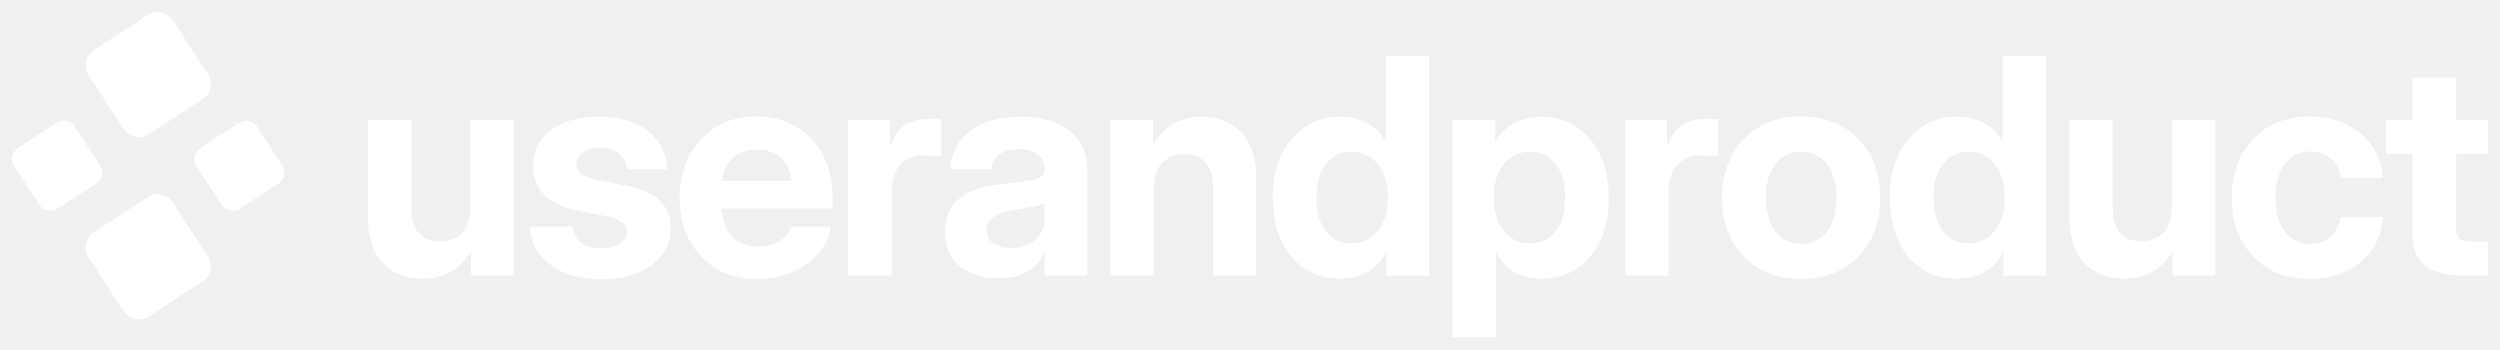
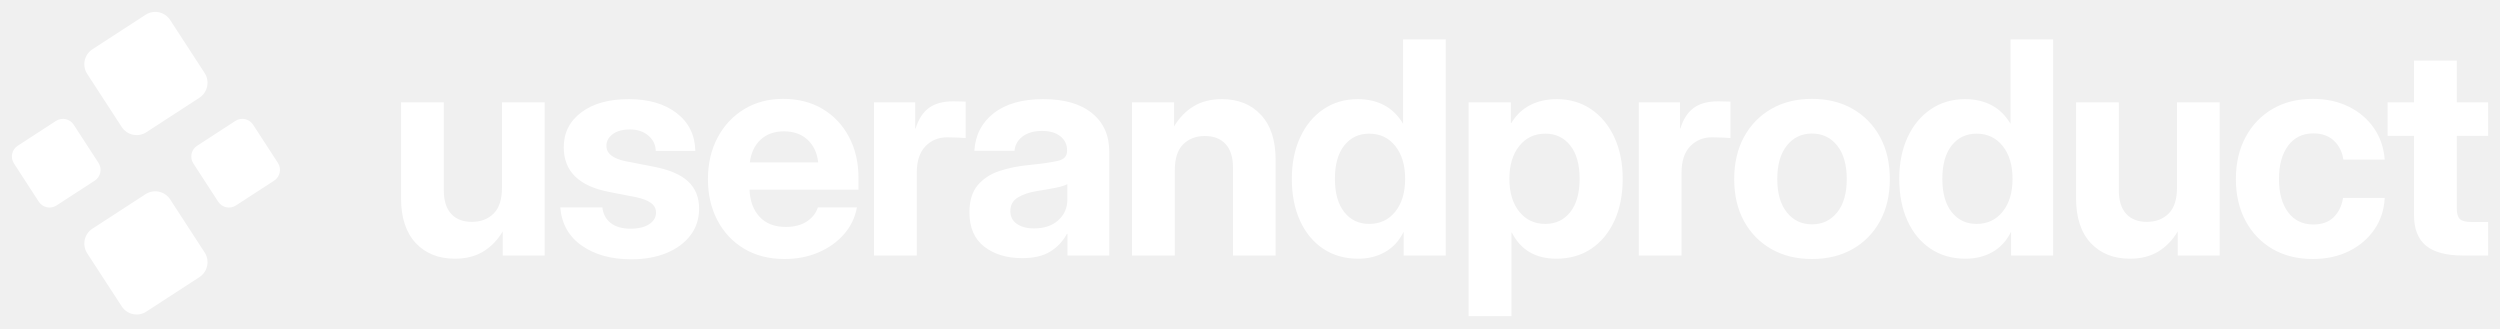
- <svg xmlns="http://www.w3.org/2000/svg" viewBox="-4 -91.3 828.4 115.71" role="img" aria-label="userandproduct">
-   <path fill="#FFFFFF" d="M53.28 -84.57 64.89 -66.7C66.69 -63.92 65.9 -60.22 63.12 -58.41L45.25 -46.8C42.48 -45 38.77 -45.79 36.97 -48.56L25.35 -66.44C23.55 -69.22 24.34 -72.92 27.12 -74.73L44.99 -86.33C47.77 -88.14 51.47 -87.35 53.28 -84.57ZM36.97 11.82 25.35 -6.05C23.55 -8.83 24.34 -12.53 27.12 -14.35L44.99 -25.95C47.77 -27.75 51.47 -26.96 53.28 -24.19L64.89 -6.31C66.69 -3.54 65.9 0.17 63.12 1.97L45.25 13.58C42.48 15.39 38.77 14.6 36.97 11.82ZM88.28 -30.5 75.41 -22.14C73.41 -20.85 70.74 -21.41 69.44 -23.42L61.08 -36.29C59.79 -38.28 60.35 -40.96 62.36 -42.25L75.23 -50.61C77.22 -51.9 79.89 -51.34 81.19 -49.34L89.55 -36.47C90.84 -34.47 90.28 -31.8 88.28 -30.5ZM1.97 -42.25 14.84 -50.61C16.83 -51.9 19.51 -51.34 20.8 -49.34L29.16 -36.47C30.45 -34.47 29.89 -31.8 27.89 -30.5L15.02 -22.14C13.02 -20.85 10.36 -21.41 9.05 -23.42L0.7 -36.29C-0.6 -38.28 -0.04 -40.96 1.97 -42.25Z" />
-   <path fill="#FFFFFF" d="M440.05 1.07Q433.31 1.07 428.28 -2.29Q423.25 -5.66 420.49 -11.72Q417.73 -17.77 417.73 -25.83Q417.73 -33.74 420.54 -39.79Q423.35 -45.85 428.35 -49.24Q433.36 -52.64 439.95 -52.64Q444.93 -52.64 448.79 -50.61Q452.64 -48.58 455.13 -44.43H455.18V-72.75H469.54V0H455.38V-7.91H455.33Q453.08 -3.42 449.1 -1.17Q445.12 1.07 440.05 1.07ZM644.5 1.07Q637.76 1.07 632.73 -2.29Q627.7 -5.66 624.94 -11.72Q622.19 -17.77 622.19 -25.83Q622.19 -33.74 624.99 -39.79Q627.8 -45.85 632.81 -49.24Q637.81 -52.64 644.4 -52.64Q649.38 -52.64 653.24 -50.61Q657.1 -48.58 659.59 -44.43H659.64V-72.75H673.99V0H659.83V-7.91H659.78Q657.54 -3.42 653.56 -1.17Q649.58 1.07 644.5 1.07ZM477.24 20.41V-51.56H491.45V-44.58H491.6Q493.99 -48.58 497.92 -50.61Q501.85 -52.64 506.88 -52.64Q513.47 -52.64 518.48 -49.24Q523.48 -45.85 526.29 -39.79Q529.1 -33.74 529.1 -25.83Q529.1 -17.77 526.32 -11.72Q523.53 -5.66 518.53 -2.29Q513.52 1.07 506.78 1.07Q496.29 1.07 491.79 -7.71H491.65V20.41H477.24ZM592.8 1.17Q584.99 1.17 579.1 -2.2Q573.22 -5.57 569.92 -11.6Q566.63 -17.63 566.63 -25.73Q566.63 -33.84 569.92 -39.89Q573.22 -45.95 579.1 -49.34Q584.99 -52.73 592.8 -52.73Q600.66 -52.73 606.55 -49.34Q612.43 -45.95 615.73 -39.89Q619.02 -33.84 619.02 -25.73Q619.02 -17.68 615.73 -11.62Q612.43 -5.57 606.55 -2.2Q600.66 1.17 592.8 1.17ZM326.93 0.88Q319.22 0.88 314.21 -2.98Q309.21 -6.84 309.21 -14.55Q309.21 -20.36 311.99 -23.66Q314.77 -26.95 319.36 -28.47Q323.95 -29.98 329.32 -30.47Q336.4 -31.2 339.24 -31.93Q342.07 -32.67 342.07 -35.16V-35.5Q342.07 -38.33 339.82 -40.14Q337.58 -41.94 333.62 -41.94Q329.62 -41.94 327.13 -40.09Q324.64 -38.23 324.39 -35.25H310.87Q311.35 -43.21 317.41 -47.92Q323.46 -52.64 334.06 -52.64Q344.66 -52.64 350.47 -47.92Q356.28 -43.21 356.28 -34.96V0H342.21V-7.28H342.02Q339.97 -3.52 336.4 -1.32Q332.84 0.88 326.93 0.88ZM246.97 1.17Q239.16 1.17 233.37 -2.29Q227.59 -5.76 224.39 -11.84Q221.19 -17.92 221.19 -25.73Q221.19 -33.59 224.44 -39.7Q227.68 -45.8 233.4 -49.27Q239.11 -52.73 246.48 -52.73Q254.1 -52.73 259.79 -49.34Q265.48 -45.95 268.67 -39.92Q271.87 -33.89 271.87 -26.03V-22.17H235.2Q235.4 -16.46 238.57 -13.04Q241.75 -9.62 247.41 -9.62Q251.61 -9.62 254.42 -11.43Q257.22 -13.23 258.2 -16.21H271.34Q270.41 -11.08 266.99 -7.18Q263.57 -3.27 258.4 -1.05Q253.22 1.17 246.97 1.17ZM378.34 -28.66V0H363.93V-51.56H378.09V-43.46Q380.73 -47.85 384.69 -50.24Q388.64 -52.64 394.21 -52.64Q402.41 -52.64 407.34 -47.34Q412.27 -42.04 412.27 -32.28V0H397.92V-29.64Q397.92 -34.81 395.43 -37.52Q392.94 -40.23 388.44 -40.23Q384 -40.23 381.17 -37.45Q378.34 -34.67 378.34 -28.66ZM136 1.07Q127.75 1.07 122.82 -4.22Q117.89 -9.52 117.89 -19.29V-51.56H132.29V-21.92Q132.29 -16.75 134.76 -14.04Q137.22 -11.33 141.77 -11.33Q146.21 -11.33 149.04 -14.11Q151.87 -16.89 151.87 -22.9V-51.56H166.23V0H152.12V-8.11Q149.48 -3.71 145.52 -1.32Q141.57 1.07 136 1.07ZM699.81 1.07Q691.56 1.07 686.63 -4.22Q681.7 -9.52 681.7 -19.29V-51.56H696.1V-21.92Q696.1 -16.75 698.57 -14.04Q701.03 -11.33 705.57 -11.33Q710.02 -11.33 712.85 -14.11Q715.68 -16.89 715.68 -22.9V-51.56H730.04V0H715.93V-8.11Q713.29 -3.71 709.33 -1.32Q705.38 1.07 699.81 1.07ZM195.37 1.27Q185.31 1.27 178.74 -3.32Q172.18 -7.91 171.49 -16.21H185.65Q186.04 -12.84 188.48 -10.94Q190.93 -9.03 195.12 -9.03Q199.13 -9.03 201.42 -10.55Q203.72 -12.06 203.72 -14.45Q203.72 -16.5 201.94 -17.75Q200.15 -18.99 197.03 -19.63L188 -21.39Q172.66 -24.32 172.66 -36.43Q172.66 -43.75 178.57 -48.19Q184.48 -52.64 194.54 -52.64Q204.55 -52.64 210.65 -47.95Q216.76 -43.26 216.95 -35.21H203.62Q203.57 -38.28 201.15 -40.36Q198.74 -42.43 194.93 -42.43Q191.22 -42.43 189.12 -40.84Q187.02 -39.26 187.02 -36.96Q187.02 -34.96 188.65 -33.69Q190.29 -32.42 193.27 -31.79L203.03 -29.88Q210.85 -28.37 214.53 -24.93Q218.22 -21.48 218.22 -15.77Q218.22 -10.64 215.31 -6.81Q212.41 -2.98 207.26 -0.85Q202.11 1.27 195.37 1.27ZM761.37 1.17Q753.61 1.17 747.8 -2.22Q741.99 -5.62 738.74 -11.69Q735.5 -17.77 735.5 -25.73Q735.5 -33.74 738.74 -39.82Q741.99 -45.9 747.8 -49.32Q753.61 -52.73 761.37 -52.73Q768.16 -52.73 773.46 -50.12Q778.76 -47.51 781.96 -42.9Q785.15 -38.28 785.59 -32.28H771.68Q771.09 -36.23 768.48 -38.67Q765.87 -41.11 761.57 -41.11Q756.15 -41.11 753.07 -36.96Q750 -32.81 750 -25.73Q750 -18.7 753.07 -14.58Q756.15 -10.45 761.57 -10.45Q765.92 -10.45 768.41 -12.89Q770.9 -15.33 771.58 -19.38H785.59Q785.3 -13.43 782.13 -8.79Q778.95 -4.15 773.61 -1.49Q768.26 1.17 761.37 1.17ZM820.4 -51.56V-40.28H809.85V-15.92Q809.85 -13.28 810.9 -12.28Q811.95 -11.28 814.88 -11.28H820.4V0H812Q803.5 0 799.48 -3.32Q795.45 -6.64 795.45 -13.67V-40.28H786.56V-51.56H795.45V-65.62H809.85V-51.56H820.4ZM277.09 0V-51.56H290.95V-42.77H291.1Q292.52 -47.41 295.54 -49.66Q298.57 -51.9 303.7 -51.9Q304.97 -51.9 306.02 -51.86Q307.07 -51.81 307.95 -51.81V-39.55Q307.17 -39.6 305.36 -39.7Q303.55 -39.79 301.75 -39.79Q297.3 -39.79 294.4 -36.77Q291.49 -33.74 291.49 -27.93V0H277.09ZM534.51 0V-51.56H548.38V-42.77H548.52Q549.94 -47.41 552.97 -49.66Q555.99 -51.9 561.12 -51.9Q562.39 -51.9 563.44 -51.86Q564.49 -51.81 565.37 -51.81V-39.55Q564.59 -39.6 562.78 -39.7Q560.97 -39.79 559.17 -39.79Q554.72 -39.79 551.82 -36.77Q548.91 -33.74 548.91 -27.93V0H534.51ZM503.07 -10.64Q508.3 -10.64 511.45 -14.62Q514.6 -18.6 514.6 -25.83Q514.6 -33.06 511.45 -37.04Q508.3 -41.02 503.07 -41.02Q497.6 -41.02 494.28 -36.87Q490.96 -32.71 490.96 -25.83Q490.96 -18.9 494.28 -14.77Q497.6 -10.64 503.07 -10.64ZM443.76 -10.64Q449.23 -10.64 452.55 -14.77Q455.87 -18.9 455.87 -25.83Q455.87 -32.71 452.55 -36.87Q449.23 -41.02 443.76 -41.02Q438.53 -41.02 435.38 -37.04Q432.23 -33.06 432.23 -25.83Q432.23 -18.6 435.38 -14.62Q438.53 -10.64 443.76 -10.64ZM648.21 -10.64Q653.68 -10.64 657 -14.77Q660.32 -18.9 660.32 -25.83Q660.32 -32.71 657 -36.87Q653.68 -41.02 648.21 -41.02Q642.99 -41.02 639.84 -37.04Q636.69 -33.06 636.69 -25.83Q636.69 -18.6 639.84 -14.62Q642.99 -10.64 648.21 -10.64ZM592.8 -10.5Q598.07 -10.5 601.3 -14.53Q604.52 -18.55 604.52 -25.73Q604.52 -32.96 601.3 -37.01Q598.07 -41.06 592.8 -41.06Q587.58 -41.06 584.35 -37.01Q581.13 -32.96 581.13 -25.73Q581.13 -18.55 584.35 -14.53Q587.58 -10.5 592.8 -10.5ZM330.93 -9.13Q336.11 -9.13 339.14 -11.89Q342.17 -14.65 342.17 -18.85V-24.02Q340.94 -23.34 338.11 -22.78Q335.28 -22.22 331.81 -21.68Q328.1 -21.09 325.54 -19.56Q322.98 -18.02 322.98 -14.94Q322.98 -12.21 325.15 -10.67Q327.32 -9.13 330.93 -9.13ZM235.3 -31.35H258.3Q257.76 -36.18 254.71 -38.99Q251.66 -41.8 246.77 -41.8Q241.94 -41.8 238.91 -38.99Q235.89 -36.18 235.3 -31.35Z" />
+ <svg xmlns="http://www.w3.org/2000/svg" viewBox="-4 -86.01 841.5 110.42" role="img" aria-label="userandproduct">
+   <path fill="#FFFFFF" d="M53.28 -79.27 64.89 -61.41C66.69 -58.63 65.9 -54.92 63.12 -53.11L45.25 -41.5C42.48 -39.7 38.77 -40.5 36.97 -43.26L25.35 -61.14C23.55 -63.92 24.34 -67.63 27.12 -69.43L44.99 -81.03C47.77 -82.85 51.47 -82.05 53.28 -79.27ZM36.97 17.11 25.35 -0.75C23.55 -3.53 24.34 -7.24 27.12 -9.05L44.99 -20.65C47.77 -22.46 51.47 -21.66 53.28 -18.89L64.89 -1.02C66.69 1.76 65.9 5.47 63.12 7.27L45.25 18.88C42.48 20.69 38.77 19.89 36.97 17.11ZM88.28 -25.21 75.41 -16.85C73.41 -15.55 70.74 -16.11 69.44 -18.12L61.08 -30.99C59.79 -32.98 60.35 -35.66 62.36 -36.95L75.23 -45.31C77.22 -46.6 79.89 -46.04 81.19 -44.04L89.55 -31.17C90.84 -29.18 90.28 -26.5 88.28 -25.21ZM1.97 -36.95 14.84 -45.31C16.83 -46.6 19.51 -46.04 20.8 -44.04L29.16 -31.17C30.45 -29.18 29.89 -26.5 27.89 -25.21L15.02 -16.85C13.02 -15.55 10.36 -16.11 9.05 -18.12L0.7 -30.99C-0.6 -32.98 -0.04 -35.66 1.97 -36.95Z" />
+   <path fill="#FFFFFF" d="M453.15 1.07Q446.41 1.07 441.38 -2.29Q436.35 -5.66 433.59 -11.72Q430.83 -17.77 430.83 -25.83Q430.83 -33.74 433.64 -39.79Q436.45 -45.85 441.45 -49.24Q446.46 -52.64 453.05 -52.64Q458.03 -52.64 461.89 -50.61Q465.74 -48.58 468.23 -44.43H468.28V-72.75H482.64V0H468.48V-7.91H468.43Q466.18 -3.42 462.2 -1.17Q458.22 1.07 453.15 1.07ZM657.6 1.07Q650.86 1.07 645.83 -2.29Q640.8 -5.66 638.04 -11.72Q635.29 -17.77 635.29 -25.83Q635.29 -33.74 638.09 -39.79Q640.9 -45.85 645.91 -49.24Q650.91 -52.64 657.5 -52.64Q662.48 -52.64 666.34 -50.61Q670.2 -48.58 672.69 -44.43H672.74V-72.75H687.09V0H672.93V-7.91H672.88Q670.64 -3.42 666.66 -1.17Q662.68 1.07 657.6 1.07ZM490.34 20.41V-51.56H504.55V-44.58H504.7Q507.09 -48.58 511.02 -50.61Q514.95 -52.64 519.98 -52.64Q526.57 -52.64 531.58 -49.24Q536.58 -45.85 539.39 -39.79Q542.2 -33.74 542.2 -25.83Q542.2 -17.77 539.42 -11.72Q536.63 -5.66 531.63 -2.29Q526.62 1.07 519.88 1.07Q509.39 1.07 504.89 -7.71H504.75V20.41H490.34ZM605.9 1.17Q598.09 1.17 592.2 -2.2Q586.32 -5.57 583.02 -11.6Q579.73 -17.63 579.73 -25.73Q579.73 -33.84 583.02 -39.89Q586.32 -45.95 592.2 -49.34Q598.09 -52.73 605.9 -52.73Q613.76 -52.73 619.65 -49.34Q625.53 -45.95 628.83 -39.89Q632.12 -33.84 632.12 -25.73Q632.12 -17.68 628.83 -11.62Q625.53 -5.57 619.65 -2.2Q613.76 1.17 605.9 1.17ZM340.03 0.88Q332.32 0.88 327.31 -2.98Q322.31 -6.84 322.31 -14.55Q322.31 -20.36 325.09 -23.66Q327.87 -26.95 332.46 -28.47Q337.05 -29.98 342.42 -30.47Q349.5 -31.2 352.34 -31.93Q355.17 -32.67 355.17 -35.16V-35.5Q355.17 -38.33 352.92 -40.14Q350.68 -41.94 346.72 -41.94Q342.72 -41.94 340.23 -40.09Q337.74 -38.23 337.49 -35.25H323.97Q324.45 -43.21 330.51 -47.92Q336.56 -52.64 347.16 -52.64Q357.76 -52.64 363.57 -47.92Q369.38 -43.21 369.38 -34.96V0H355.31V-7.28H355.12Q353.07 -3.52 349.5 -1.32Q345.94 0.88 340.03 0.88ZM260.07 1.17Q252.26 1.17 246.47 -2.29Q240.69 -5.76 237.49 -11.84Q234.29 -17.92 234.29 -25.73Q234.29 -33.59 237.54 -39.7Q240.78 -45.8 246.5 -49.27Q252.21 -52.73 259.58 -52.73Q267.2 -52.73 272.89 -49.34Q278.58 -45.95 281.77 -39.92Q284.97 -33.89 284.97 -26.03V-22.17H248.3Q248.5 -16.46 251.67 -13.04Q254.85 -9.62 260.51 -9.62Q264.71 -9.62 267.52 -11.43Q270.32 -13.23 271.3 -16.21H284.44Q283.51 -11.08 280.09 -7.18Q276.67 -3.27 271.5 -1.05Q266.32 1.17 260.07 1.17ZM391.44 -28.66V0H377.03V-51.56H391.19V-43.46Q393.83 -47.85 397.79 -50.24Q401.74 -52.64 407.31 -52.64Q415.51 -52.64 420.44 -47.34Q425.37 -42.04 425.37 -32.28V0H411.02V-29.64Q411.02 -34.81 408.53 -37.52Q406.04 -40.23 401.54 -40.23Q397.1 -40.23 394.27 -37.45Q391.44 -34.67 391.44 -28.66ZM149.1 1.07Q140.85 1.07 135.92 -4.22Q130.99 -9.52 130.99 -19.29V-51.56H145.39V-21.92Q145.39 -16.75 147.86 -14.04Q150.32 -11.33 154.87 -11.33Q159.31 -11.33 162.14 -14.11Q164.97 -16.89 164.97 -22.9V-51.56H179.33V0H165.22V-8.11Q162.58 -3.71 158.62 -1.32Q154.67 1.07 149.1 1.07ZM712.91 1.07Q704.66 1.07 699.73 -4.22Q694.8 -9.52 694.8 -19.29V-51.56H709.2V-21.92Q709.2 -16.75 711.67 -14.04Q714.13 -11.33 718.67 -11.33Q723.12 -11.33 725.95 -14.11Q728.78 -16.89 728.78 -22.9V-51.56H743.14V0H729.03V-8.11Q726.39 -3.71 722.43 -1.32Q718.48 1.07 712.91 1.07ZM208.47 1.27Q198.41 1.27 191.84 -3.32Q185.28 -7.91 184.59 -16.21H198.75Q199.14 -12.84 201.58 -10.94Q204.03 -9.03 208.22 -9.03Q212.23 -9.03 214.52 -10.55Q216.82 -12.06 216.82 -14.45Q216.82 -16.5 215.04 -17.75Q213.25 -18.99 210.13 -19.63L201.1 -21.39Q185.76 -24.32 185.76 -36.43Q185.76 -43.75 191.67 -48.19Q197.58 -52.64 207.64 -52.64Q217.65 -52.64 223.75 -47.95Q229.86 -43.26 230.05 -35.21H216.72Q216.67 -38.28 214.25 -40.36Q211.84 -42.43 208.03 -42.43Q204.32 -42.43 202.22 -40.84Q200.12 -39.26 200.12 -36.96Q200.12 -34.96 201.75 -33.69Q203.39 -32.42 206.37 -31.79L216.13 -29.88Q223.95 -28.37 227.63 -24.93Q231.32 -21.48 231.32 -15.77Q231.32 -10.64 228.41 -6.81Q225.51 -2.98 220.36 -0.85Q215.21 1.27 208.47 1.27ZM774.47 1.17Q766.71 1.17 760.9 -2.22Q755.09 -5.62 751.84 -11.69Q748.6 -17.77 748.6 -25.73Q748.6 -33.74 751.84 -39.82Q755.09 -45.9 760.9 -49.32Q766.71 -52.73 774.47 -52.73Q781.26 -52.73 786.56 -50.12Q791.86 -47.51 795.06 -42.9Q798.25 -38.28 798.69 -32.28H784.78Q784.19 -36.23 781.58 -38.67Q778.97 -41.11 774.67 -41.11Q769.25 -41.11 766.17 -36.96Q763.1 -32.81 763.1 -25.73Q763.1 -18.7 766.17 -14.58Q769.25 -10.45 774.67 -10.45Q779.02 -10.45 781.51 -12.89Q784 -15.33 784.68 -19.38H798.69Q798.4 -13.43 795.23 -8.79Q792.05 -4.15 786.71 -1.49Q781.36 1.17 774.47 1.17ZM833.5 -51.56V-40.28H822.95V-15.92Q822.95 -13.28 824 -12.28Q825.05 -11.28 827.98 -11.28H833.5V0H825.1Q816.6 0 812.58 -3.32Q808.55 -6.64 808.55 -13.67V-40.28H799.66V-51.56H808.55V-65.62H822.95V-51.56H833.5ZM290.19 0V-51.56H304.05V-42.77H304.2Q305.62 -47.41 308.64 -49.66Q311.67 -51.9 316.8 -51.9Q318.07 -51.9 319.12 -51.86Q320.17 -51.81 321.05 -51.81V-39.55Q320.27 -39.6 318.46 -39.7Q316.65 -39.79 314.85 -39.79Q310.4 -39.79 307.5 -36.77Q304.59 -33.74 304.59 -27.93V0H290.19ZM547.61 0V-51.56H561.48V-42.77H561.62Q563.04 -47.41 566.07 -49.66Q569.09 -51.9 574.22 -51.9Q575.49 -51.9 576.54 -51.86Q577.59 -51.81 578.47 -51.81V-39.55Q577.69 -39.6 575.88 -39.7Q574.07 -39.79 572.27 -39.79Q567.82 -39.79 564.92 -36.77Q562.01 -33.74 562.01 -27.93V0H547.61ZM516.17 -10.64Q521.4 -10.64 524.55 -14.62Q527.7 -18.6 527.7 -25.83Q527.7 -33.06 524.55 -37.04Q521.4 -41.02 516.17 -41.02Q510.7 -41.02 507.38 -36.87Q504.06 -32.71 504.06 -25.83Q504.06 -18.9 507.38 -14.77Q510.7 -10.64 516.17 -10.64ZM456.86 -10.64Q462.33 -10.64 465.65 -14.77Q468.97 -18.9 468.97 -25.83Q468.97 -32.71 465.65 -36.87Q462.33 -41.02 456.86 -41.02Q451.63 -41.02 448.48 -37.04Q445.33 -33.06 445.33 -25.83Q445.33 -18.6 448.48 -14.62Q451.63 -10.64 456.86 -10.64ZM661.31 -10.64Q666.78 -10.64 670.1 -14.77Q673.42 -18.9 673.42 -25.83Q673.42 -32.71 670.1 -36.87Q666.78 -41.02 661.31 -41.02Q656.09 -41.02 652.94 -37.04Q649.79 -33.06 649.79 -25.83Q649.79 -18.6 652.94 -14.62Q656.09 -10.64 661.31 -10.64ZM605.9 -10.5Q611.17 -10.5 614.4 -14.53Q617.62 -18.55 617.62 -25.73Q617.62 -32.96 614.4 -37.01Q611.17 -41.06 605.9 -41.06Q600.68 -41.06 597.45 -37.01Q594.23 -32.96 594.23 -25.73Q594.23 -18.55 597.45 -14.53Q600.68 -10.5 605.9 -10.5ZM344.03 -9.13Q349.21 -9.13 352.24 -11.89Q355.27 -14.65 355.27 -18.85V-24.02Q354.04 -23.34 351.21 -22.78Q348.38 -22.22 344.91 -21.68Q341.2 -21.09 338.64 -19.56Q336.08 -18.02 336.08 -14.94Q336.08 -12.21 338.25 -10.67Q340.42 -9.13 344.03 -9.13ZM248.4 -31.35H271.4Q270.86 -36.18 267.81 -38.99Q264.76 -41.8 259.87 -41.8Q255.04 -41.8 252.01 -38.99Q248.99 -36.18 248.4 -31.35Z" />
</svg>
